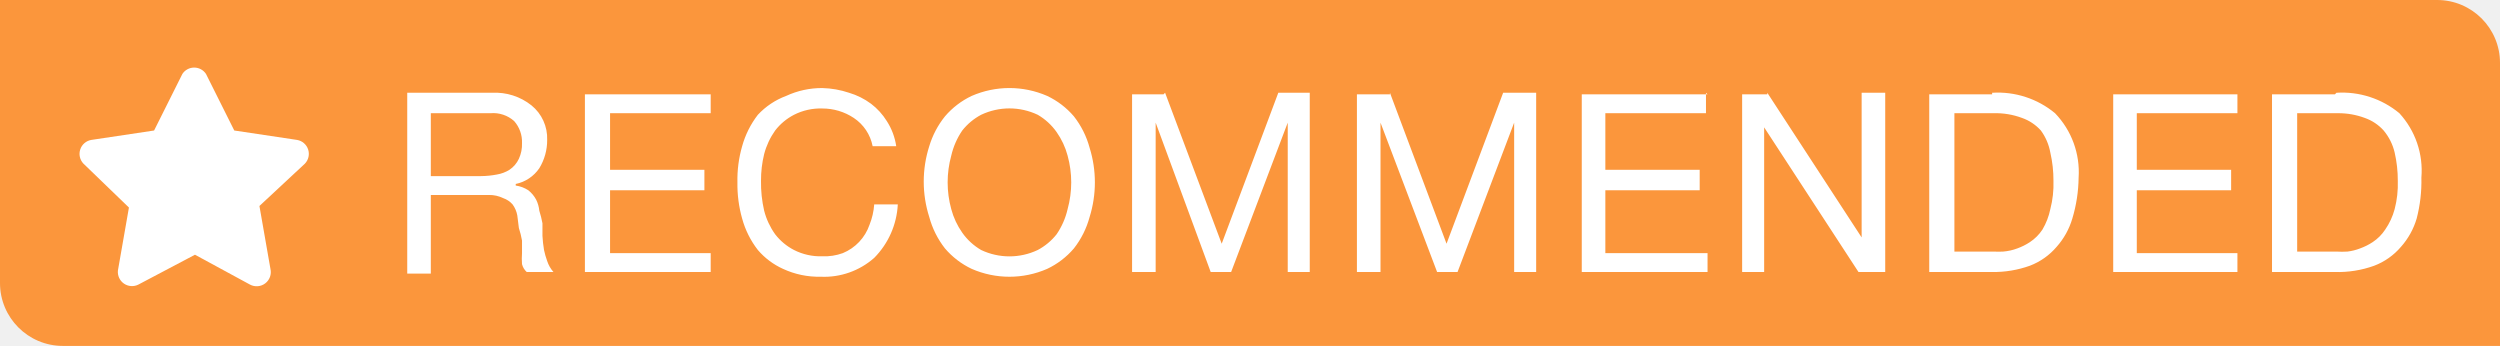
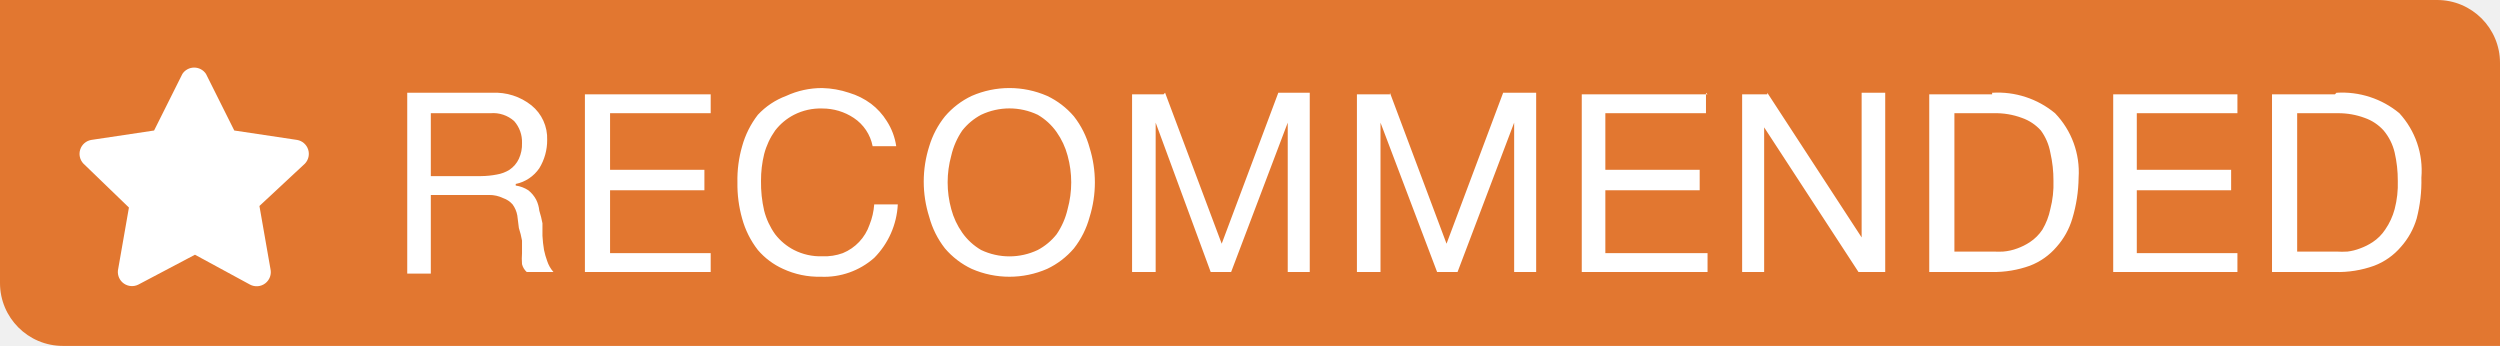
<svg xmlns="http://www.w3.org/2000/svg" id="recommended_-_orange_overlay" data-name="recommended - orange overlay" width="159" height="22">
  <defs>
    <style>.cls-2{fill:#fff;fill-rule:evenodd}</style>
  </defs>
-   <path id="reocmmended_bg" data-name="reocmmended bg" d="M0 0h155a4 4 0 014 4v18H4a4 4 0 01-4-4V0z" fill="#fb963c" />
+   <path id="reocmmended_bg" data-name="reocmmended bg" d="M0 0h155a4 4 0 014 4v18H4a4 4 0 01-4-4V0z" fill="#E27730" />
  <path id="recommended" class="cls-2" d="M1524.3 1519.9a3.7 3.7 0 012.5.8 2.7 2.7 0 011 2.2 3.4 3.4 0 01-.5 1.8 2.4 2.4 0 01-1.5 1v.1a2 2 0 01.8.3 1.9 1.9 0 01.5.6 2 2 0 01.2.7 6.7 6.7 0 01.2.8v.8a7.9 7.9 0 00.1.9 5 5 0 00.2.7 2 2 0 00.4.7h-1.7a1 1 0 01-.3-.5 4.5 4.5 0 010-.7v-.8a5.8 5.8 0 00-.2-.8l-.1-.8a1.7 1.7 0 00-.3-.7 1.4 1.4 0 00-.6-.4 2 2 0 00-.9-.2h-3.7v5h-1.5v-11.5h5.4zm.3 5.2a2.2 2.2 0 00.8-.3 1.7 1.7 0 00.6-.7 2.2 2.2 0 00.2-1 2 2 0 00-.5-1.4 2 2 0 00-1.5-.5h-3.8v4h3.2a5.5 5.5 0 001-.1zm13.6-5.2v1.3h-6.4v3.6h6v1.3h-6v4h6.4v1.2h-8V1520h8zm9.1 1.6a3.6 3.6 0 00-2-.6 3.7 3.7 0 00-1.8.4 3.6 3.6 0 00-1.2 1 4.6 4.6 0 00-.7 1.5 7 7 0 00-.2 1.7 7.9 7.9 0 00.2 1.9 4.5 4.5 0 00.7 1.5 3.6 3.6 0 001.2 1 3.7 3.7 0 001.8.4 3.4 3.4 0 001.3-.2 3 3 0 001.7-1.8 4.3 4.3 0 00.3-1.3h1.5a5.2 5.2 0 01-1.5 3.4 4.8 4.8 0 01-3.4 1.2 5.4 5.4 0 01-2.4-.5 4.6 4.6 0 01-1.6-1.2 5.7 5.7 0 01-1-2 8 8 0 01-.3-2.3 7.7 7.7 0 01.3-2.3 5.8 5.8 0 011-2 4.7 4.7 0 011.8-1.2 5.4 5.4 0 012.3-.5 5.8 5.8 0 011.7.3 4.5 4.5 0 011.4.7 4.1 4.1 0 011 1.1 4 4 0 01.6 1.6h-1.5a2.8 2.8 0 00-1.2-1.8zm6.2 5.8a4.7 4.7 0 00.7 1.5 3.8 3.8 0 001.2 1.1 4.2 4.2 0 003.6 0 3.8 3.8 0 001.2-1 4.7 4.7 0 00.7-1.6 6.4 6.4 0 000-3.4 4.7 4.7 0 00-.7-1.5 3.8 3.8 0 00-1.2-1.1 4.2 4.2 0 00-3.6 0 3.8 3.8 0 00-1.2 1 4.7 4.7 0 00-.7 1.6 6.4 6.4 0 000 3.4zm-1.4-4a5.6 5.6 0 011-1.9 5.1 5.1 0 011.7-1.3 6 6 0 014.8 0 5.1 5.1 0 011.7 1.3 5.6 5.6 0 011 2 7.4 7.4 0 010 4.4 5.6 5.6 0 01-1 2 5.1 5.1 0 01-1.7 1.3 6 6 0 01-4.8 0 5.1 5.1 0 01-1.7-1.3 5.6 5.6 0 01-1-2 7.4 7.4 0 010-4.5zm15-3.4l3.6 9.6 3.6-9.6h2v11.4h-1.4v-9.5l-3.6 9.5h-1.3l-3.5-9.5v9.5h-1.5V1520h2zm14.3 0l3.6 9.6 3.6-9.6h2.1v11.4h-1.4v-9.5l-3.6 9.5h-1.3l-3.6-9.5v9.5h-1.5V1520h2.1zm20.1 0v1.3h-6.4v3.6h6v1.3h-6v4h6.5v1.2h-8V1520h8zm3.9 0l6 9.2v-9.2h1.5v11.4h-1.7l-6-9.2v9.2h-1.4V1520h1.6zm14.4 10.1a5.6 5.6 0 00.6 0 3.3 3.3 0 00.9-.2 3.8 3.8 0 00.8-.4 2.8 2.8 0 00.8-.8 4.2 4.2 0 00.5-1.3 6.3 6.3 0 00.2-1.8 7.9 7.9 0 00-.2-1.8 3.4 3.4 0 00-.6-1.4 2.9 2.9 0 00-1.2-.8 4.8 4.8 0 00-1.8-.3h-2.5v8.8h2.5zm-.1-10.1a5.7 5.7 0 014 1.3 5.4 5.4 0 011.5 4.1 9.4 9.4 0 01-.4 2.6 4.7 4.7 0 01-1 1.8 4.2 4.2 0 01-1.7 1.2 6.8 6.8 0 01-2.4.4h-4V1520h4zm15.6 0v1.3h-6.4v3.6h6v1.3h-6v4h6.4v1.2h-7.9V1520h7.9zm6.3 10.1a5.6 5.6 0 00.7 0 3.3 3.3 0 00.8-.2 3.8 3.8 0 00.8-.4 2.8 2.8 0 00.8-.8 4.2 4.2 0 00.6-1.3 6.3 6.3 0 00.2-1.8 7.9 7.9 0 00-.2-1.8 3.4 3.4 0 00-.7-1.4 2.9 2.9 0 00-1.2-.8 4.8 4.8 0 00-1.7-.3h-2.6v8.8h2.5zm0-10.1a5.7 5.7 0 014 1.3 5.4 5.4 0 011.4 4.1 9.4 9.4 0 01-.3 2.6 4.7 4.7 0 01-1 1.8 4.2 4.2 0 01-1.7 1.2 6.8 6.8 0 01-2.5.4h-4V1520h4z" transform="translate(-1493 -1514)" />
  <path id="star" class="cls-2" d="M1504.6 1518.7l-1.8 3.6-4 .6a.9.9 0 00-.5 1.5l2.9 2.8-.7 4a.9.9 0 001.3.9l3.6-1.9 3.5 1.9a.9.9 0 001.3-1l-.7-4 2.9-2.7a.9.9 0 00-.5-1.5l-4-.6-1.8-3.6a.9.9 0 00-1.5 0z" transform="translate(-1493 -1514)" />
</svg>
